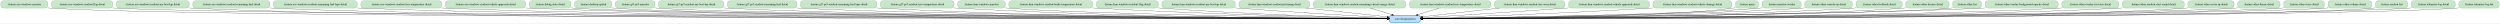
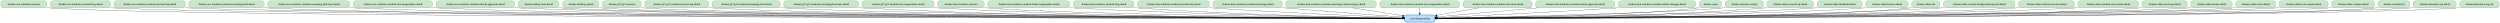
- <svg xmlns="http://www.w3.org/2000/svg" width="12414pt" height="116pt" viewBox="0.00 0.00 12413.50 116.00">
+ <svg xmlns="http://www.w3.org/2000/svg" width="12680pt" height="116pt" viewBox="0.00 0.00 12679.50 116.00">
  <g id="graph0" class="graph" transform="scale(1 1) rotate(0) translate(4 112)">
-     <polygon fill="white" stroke="transparent" points="-4,4 -4,-112 12409.5,-112 12409.5,4 -4,4" />
+     <polygon fill="white" stroke="transparent" points="-4,4 -4,-112 12675.5,-112 12675.5,4 -4,4" />
    <g id="node1" class="node">
-       <path fill="#bbdefb" stroke="#1e88e5" stroke-width="2.5" d="M7037,-36C7037,-36 6906,-36 6906,-36 6900,-36 6894,-30 6894,-24 6894,-24 6894,-12 6894,-12 6894,-6 6900,0 6906,0 6906,0 7037,0 7037,0 7043,0 7049,-6 7049,-12 7049,-12 7049,-24 7049,-24 7049,-30 7043,-36 7037,-36" />
-       <text text-anchor="middle" x="6971.5" y="-14.3" font-family="Times,serif" font-size="14.00">:core:designsystem</text>
+       <path fill="#bbdefb" stroke="#1e88e5" stroke-width="2.5" d="M7262,-36C7262,-36 7131,-36 7131,-36 7125,-36 7119,-30 7119,-24 7119,-24 7119,-12 7119,-12 7119,-6 7125,0 7131,0 7131,0 7262,0 7262,0 7268,0 7274,-6 7274,-12 7274,-12 7274,-24 7274,-24 7274,-30 7268,-36 7262,-36" />
+       <text text-anchor="middle" x="7196.5" y="-14.3" font-family="Times,serif" font-size="14.00">:core:designsystem</text>
    </g>
    <g id="node2" class="node">
      <path fill="#c8e6c9" stroke="#43a047" d="M221,-108C221,-108 12,-108 12,-108 6,-108 0,-102 0,-96 0,-96 0,-84 0,-84 0,-78 6,-72 12,-72 12,-72 221,-72 221,-72 227,-72 233,-78 233,-84 233,-84 233,-96 233,-96 233,-102 227,-108 221,-108" />
      <text text-anchor="middle" x="116.5" y="-86.3" font-family="Times,serif" font-size="14.00">:feature:ace-windows-narrator</text>
    </g>
    <g id="edge1" class="edge">
-       <path fill="none" stroke="black" d="M233.15,-72.73C236.3,-72.47 239.42,-72.22 242.5,-72 935.01,-22.75 6143.06,-19.27 6883.92,-19.02" />
-       <polygon fill="black" stroke="black" points="6883.99,-22.52 6893.99,-19.02 6883.99,-15.52 6883.99,-22.52" />
+       <path fill="none" stroke="black" d="M233.15,-72.73C236.3,-72.46 239.42,-72.22 242.5,-72 959.01,-21.14 6353.04,-19.04 7108.68,-18.99" />
+       <polygon fill="black" stroke="black" points="7108.94,-22.49 7118.94,-18.99 7108.94,-15.49 7108.94,-22.49" />
    </g>
    <g id="node3" class="node">
      <path fill="#c8e6c9" stroke="#43a047" d="M543.5,-108C543.5,-108 263.5,-108 263.5,-108 257.5,-108 251.5,-102 251.5,-96 251.5,-96 251.5,-84 251.5,-84 251.5,-78 257.5,-72 263.5,-72 263.5,-72 543.5,-72 543.5,-72 549.5,-72 555.5,-78 555.5,-84 555.5,-84 555.5,-96 555.5,-96 555.5,-102 549.5,-108 543.5,-108" />
      <text text-anchor="middle" x="403.5" y="-86.3" font-family="Times,serif" font-size="14.00">:feature:ace-windows-readout-flag-detail</text>
    </g>
    <g id="edge2" class="edge">
-       <path fill="none" stroke="black" d="M555.58,-72.55C558.58,-72.35 561.55,-72.17 564.5,-72 1223.18,-34.59 6163.43,-21 6883.94,-19.21" />
-       <polygon fill="black" stroke="black" points="6883.99,-22.71 6893.99,-19.18 6883.98,-15.71 6883.99,-22.71" />
+       <path fill="none" stroke="black" d="M555.58,-72.54C558.58,-72.35 561.55,-72.17 564.5,-72 1247.12,-33.33 6372.12,-20.79 7108.48,-19.18" />
+       <polygon fill="black" stroke="black" points="7108.76,-22.68 7118.75,-19.16 7108.74,-15.68 7108.76,-22.68" />
    </g>
    <g id="node4" class="node">
      <path fill="#c8e6c9" stroke="#43a047" d="M923,-108C923,-108 586,-108 586,-108 580,-108 574,-102 574,-96 574,-96 574,-84 574,-84 574,-78 580,-72 586,-72 586,-72 923,-72 923,-72 929,-72 935,-78 935,-84 935,-84 935,-96 935,-96 935,-102 929,-108 923,-108" />
      <text text-anchor="middle" x="754.5" y="-86.3" font-family="Times,serif" font-size="14.00">:feature:ace-windows-readout-my-best-lap-detail</text>
    </g>
    <g id="edge3" class="edge">
-       <path fill="none" stroke="black" d="M935.25,-72.48C938.35,-72.31 941.44,-72.15 944.5,-72 2174.06,-11.68 6234.8,-17.47 6883.71,-18.8" />
-       <polygon fill="black" stroke="black" points="6883.91,-22.3 6893.92,-18.82 6883.93,-15.3 6883.91,-22.3" />
+       <path fill="none" stroke="black" d="M935.25,-72.48C938.35,-72.31 941.44,-72.15 944.5,-72 1586.76,-40.6 6396.73,-21.92 7108.57,-19.31" />
+       <polygon fill="black" stroke="black" points="7108.77,-22.81 7118.75,-19.28 7108.74,-15.81 7108.77,-22.81" />
    </g>
    <g id="node5" class="node">
      <path fill="#c8e6c9" stroke="#43a047" d="M1323.5,-108C1323.5,-108 965.5,-108 965.5,-108 959.5,-108 953.5,-102 953.5,-96 953.5,-96 953.5,-84 953.5,-84 953.5,-78 959.5,-72 965.5,-72 965.5,-72 1323.5,-72 1323.5,-72 1329.5,-72 1335.5,-78 1335.5,-84 1335.5,-84 1335.5,-96 1335.5,-96 1335.5,-102 1329.5,-108 1323.5,-108" />
      <text text-anchor="middle" x="1144.5" y="-86.3" font-family="Times,serif" font-size="14.00">:feature:ace-windows-readout-remaining-fuel-detail</text>
    </g>
    <g id="edge4" class="edge">
-       <path fill="none" stroke="black" d="M1335.56,-72.45C1338.56,-72.29 1341.54,-72.14 1344.5,-72 2488.95,-18.05 6259.84,-18.47 6883.71,-18.92" />
-       <polygon fill="black" stroke="black" points="6883.98,-22.42 6893.98,-18.93 6883.98,-15.42 6883.98,-22.42" />
+       <path fill="none" stroke="black" d="M1335.56,-72.44C1338.56,-72.29 1341.54,-72.14 1344.5,-72 2536.91,-16 6470.8,-18.15 7108.74,-18.88" />
+       <polygon fill="black" stroke="black" points="7108.79,-22.38 7118.79,-18.89 7108.79,-15.38 7108.79,-22.38" />
    </g>
    <g id="node6" class="node">
      <path fill="#c8e6c9" stroke="#43a047" d="M1757.5,-108C1757.5,-108 1365.5,-108 1365.5,-108 1359.5,-108 1353.5,-102 1353.5,-96 1353.5,-96 1353.5,-84 1353.5,-84 1353.5,-78 1359.5,-72 1365.5,-72 1365.5,-72 1757.5,-72 1757.5,-72 1763.5,-72 1769.5,-78 1769.5,-84 1769.5,-84 1769.5,-96 1769.5,-96 1769.5,-102 1763.5,-108 1757.5,-108" />
      <text text-anchor="middle" x="1561.5" y="-86.3" font-family="Times,serif" font-size="14.00">:feature:ace-windows-readout-remaining-fuel-laps-detail</text>
    </g>
    <g id="edge5" class="edge">
-       <path fill="none" stroke="black" d="M1769.66,-72.41C1772.63,-72.27 1775.57,-72.13 1778.5,-72 2830.66,-25.47 6287.27,-19.73 6883.52,-19.08" />
-       <polygon fill="black" stroke="black" points="6883.77,-22.58 6893.77,-19.07 6883.76,-15.58 6883.77,-22.58" />
+       <path fill="none" stroke="black" d="M1769.66,-72.41C1772.63,-72.27 1775.57,-72.13 1778.5,-72 2878.56,-23.59 6497.84,-19.4 7108.6,-19.03" />
+       <polygon fill="black" stroke="black" points="7108.66,-22.53 7118.66,-19.03 7108.66,-15.53 7108.66,-22.53" />
    </g>
    <g id="node7" class="node">
      <path fill="#c8e6c9" stroke="#43a047" d="M2177,-108C2177,-108 1800,-108 1800,-108 1794,-108 1788,-102 1788,-96 1788,-96 1788,-84 1788,-84 1788,-78 1794,-72 1800,-72 1800,-72 2177,-72 2177,-72 2183,-72 2189,-78 2189,-84 2189,-84 2189,-96 2189,-96 2189,-102 2183,-108 2177,-108" />
      <text text-anchor="middle" x="1988.5" y="-86.3" font-family="Times,serif" font-size="14.00">:feature:ace-windows-readout-tyre-temperature-detail</text>
    </g>
    <g id="edge6" class="edge">
-       <path fill="none" stroke="black" d="M2189.11,-72.46C2192.26,-72.29 2195.39,-72.14 2198.5,-72 3161.4,-27.73 6315.74,-20.15 6883.53,-19.14" />
-       <polygon fill="black" stroke="black" points="6883.71,-22.64 6893.7,-19.12 6883.69,-15.64 6883.71,-22.64" />
+       <path fill="none" stroke="black" d="M2189.11,-72.45C2192.26,-72.29 2195.39,-72.14 2198.5,-72 3209.2,-25.79 6525.58,-19.79 7108.59,-19.09" />
+       <polygon fill="black" stroke="black" points="7108.62,-22.59 7118.61,-19.07 7108.61,-15.59 7108.62,-22.59" />
    </g>
    <g id="node8" class="node">
      <path fill="#c8e6c9" stroke="#43a047" d="M2593.5,-108C2593.5,-108 2219.5,-108 2219.5,-108 2213.5,-108 2207.5,-102 2207.5,-96 2207.5,-96 2207.5,-84 2207.5,-84 2207.5,-78 2213.5,-72 2219.5,-72 2219.5,-72 2593.5,-72 2593.5,-72 2599.5,-72 2605.5,-78 2605.5,-84 2605.5,-84 2605.5,-96 2605.5,-96 2605.5,-102 2599.5,-108 2593.5,-108" />
      <text text-anchor="middle" x="2406.5" y="-86.3" font-family="Times,serif" font-size="14.00">:feature:ace-windows-readout-vehicle-approach-detail</text>
    </g>
    <g id="edge7" class="edge">
-       <path fill="none" stroke="black" d="M2605.75,-72.43C2608.69,-72.28 2611.6,-72.14 2614.5,-72 3489.24,-30.98 6345.38,-20.81 6883.6,-19.24" />
-       <polygon fill="black" stroke="black" points="6883.64,-22.74 6893.63,-19.21 6883.62,-15.74 6883.64,-22.74" />
+       <path fill="none" stroke="black" d="M2605.75,-72.43C2608.69,-72.28 2611.6,-72.13 2614.5,-72 3536.89,-29.02 6554.18,-20.41 7108.56,-19.18" />
+       <polygon fill="black" stroke="black" points="7108.89,-22.67 7118.88,-19.15 7108.88,-15.67 7108.89,-22.67" />
    </g>
    <g id="node9" class="node">
      <path fill="#c8e6c9" stroke="#43a047" d="M2819,-108C2819,-108 2636,-108 2636,-108 2630,-108 2624,-102 2624,-96 2624,-96 2624,-84 2624,-84 2624,-78 2630,-72 2636,-72 2636,-72 2819,-72 2819,-72 2825,-72 2831,-78 2831,-84 2831,-84 2831,-96 2831,-96 2831,-102 2825,-108 2819,-108" />
      <text text-anchor="middle" x="2727.5" y="-86.3" font-family="Times,serif" font-size="14.00">:feature:debug-state-detail</text>
    </g>
    <g id="edge8" class="edge">
-       <path fill="none" stroke="black" d="M2831.19,-72.84C2834.33,-72.53 2837.44,-72.25 2840.5,-72 3255.94,-38.24 6322.79,-22.09 6883.58,-19.41" />
-       <polygon fill="black" stroke="black" points="6883.65,-22.91 6893.63,-19.36 6883.61,-15.91 6883.65,-22.91" />
+       <path fill="none" stroke="black" d="M2831.19,-72.84C2834.33,-72.53 2837.44,-72.25 2840.5,-72 3279.74,-36.46 6529.76,-21.7 7108.48,-19.34" />
+       <polygon fill="black" stroke="black" points="7108.85,-22.84 7118.84,-19.3 7108.82,-15.84 7108.85,-22.84" />
    </g>
    <g id="node10" class="node">
      <path fill="#c8e6c9" stroke="#43a047" d="M3021.5,-108C3021.5,-108 2861.5,-108 2861.5,-108 2855.5,-108 2849.5,-102 2849.5,-96 2849.5,-96 2849.5,-84 2849.5,-84 2849.5,-78 2855.5,-72 2861.5,-72 2861.5,-72 3021.5,-72 3021.5,-72 3027.5,-72 3033.5,-78 3033.5,-84 3033.5,-84 3033.5,-96 3033.5,-96 3033.5,-102 3027.5,-108 3021.5,-108" />
      <text text-anchor="middle" x="2941.5" y="-86.3" font-family="Times,serif" font-size="14.00">:feature:desktop-splash</text>
    </g>
    <g id="edge9" class="edge">
-       <path fill="none" stroke="black" d="M3033.62,-72.9C3036.61,-72.56 3039.58,-72.26 3042.5,-72 3436.27,-36.42 6339.01,-21.82 6883.58,-19.38" />
-       <polygon fill="black" stroke="black" points="6883.75,-22.88 6893.73,-19.33 6883.72,-15.88 6883.75,-22.88" />
+       <path fill="none" stroke="black" d="M3033.62,-72.89C3036.61,-72.56 3039.58,-72.26 3042.5,-72 3460.05,-34.42 6545.77,-21.38 7108.54,-19.31" />
+       <polygon fill="black" stroke="black" points="7108.63,-22.81 7118.62,-19.27 7108.61,-15.81 7108.63,-22.81" />
    </g>
    <g id="node11" class="node">
      <path fill="#c8e6c9" stroke="#43a047" d="M3235.5,-108C3235.5,-108 3063.5,-108 3063.5,-108 3057.5,-108 3051.5,-102 3051.5,-96 3051.5,-96 3051.5,-84 3051.5,-84 3051.5,-78 3057.5,-72 3063.5,-72 3063.5,-72 3235.5,-72 3235.5,-72 3241.5,-72 3247.5,-78 3247.5,-84 3247.5,-84 3247.5,-96 3247.5,-96 3247.5,-102 3241.5,-108 3235.5,-108" />
      <text text-anchor="middle" x="3149.5" y="-86.3" font-family="Times,serif" font-size="14.00">:feature:gt7-ps5-narrator</text>
    </g>
    <g id="edge10" class="edge">
-       <path fill="none" stroke="black" d="M3247.68,-72.84C3250.65,-72.53 3253.6,-72.25 3256.5,-72 3627.88,-40.01 6357.46,-22.58 6883.8,-19.5" />
-       <polygon fill="black" stroke="black" points="6884.01,-23 6893.99,-19.44 6883.97,-16 6884.01,-23" />
+       <path fill="none" stroke="black" d="M3247.68,-72.84C3250.65,-72.53 3253.6,-72.25 3256.5,-72 3651.64,-38.13 6563.83,-22.13 7108.78,-19.42" />
+       <polygon fill="black" stroke="black" points="7108.95,-22.92 7118.93,-19.37 7108.92,-15.92 7108.95,-22.92" />
    </g>
    <g id="node12" class="node">
      <path fill="#c8e6c9" stroke="#43a047" d="M3577.5,-108C3577.5,-108 3277.5,-108 3277.5,-108 3271.5,-108 3265.5,-102 3265.5,-96 3265.5,-96 3265.5,-84 3265.5,-84 3265.5,-78 3271.5,-72 3277.5,-72 3277.5,-72 3577.5,-72 3577.5,-72 3583.5,-72 3589.5,-78 3589.5,-84 3589.5,-84 3589.5,-96 3589.5,-96 3589.5,-102 3583.5,-108 3577.5,-108" />
      <text text-anchor="middle" x="3427.5" y="-86.3" font-family="Times,serif" font-size="14.00">:feature:gt7-ps5-readout-my-best-lap-detail</text>
    </g>
    <g id="edge11" class="edge">
-       <path fill="none" stroke="black" d="M3589.94,-72.52C3592.82,-72.34 3595.67,-72.16 3598.5,-72 4265.27,-33.68 6421.2,-21.57 6883.64,-19.39" />
-       <polygon fill="black" stroke="black" points="6883.94,-22.89 6893.92,-19.34 6883.91,-15.89 6883.94,-22.89" />
+       <path fill="none" stroke="black" d="M3589.94,-72.52C3592.82,-72.33 3595.67,-72.16 3598.5,-72 4312.45,-31.33 6626.91,-21.01 7108.3,-19.29" />
+       <polygon fill="black" stroke="black" points="7108.67,-22.79 7118.66,-19.25 7108.64,-15.79 7108.67,-22.79" />
    </g>
    <g id="node13" class="node">
      <path fill="#c8e6c9" stroke="#43a047" d="M3941,-108C3941,-108 3620,-108 3620,-108 3614,-108 3608,-102 3608,-96 3608,-96 3608,-84 3608,-84 3608,-78 3614,-72 3620,-72 3620,-72 3941,-72 3941,-72 3947,-72 3953,-78 3953,-84 3953,-84 3953,-96 3953,-96 3953,-102 3947,-108 3941,-108" />
      <text text-anchor="middle" x="3780.5" y="-86.3" font-family="Times,serif" font-size="14.00">:feature:gt7-ps5-readout-remaining-fuel-detail</text>
    </g>
    <g id="edge12" class="edge">
-       <path fill="none" stroke="black" d="M3953.4,-72.47C3956.12,-72.31 3958.82,-72.15 3961.5,-72 4552.09,-39.11 6451.43,-22.95 6883.48,-19.64" />
-       <polygon fill="black" stroke="black" points="6883.75,-23.14 6893.72,-19.57 6883.69,-16.14 6883.75,-23.14" />
+       <path fill="none" stroke="black" d="M3953.4,-72.47C3956.12,-72.3 3958.82,-72.15 3961.5,-72 4599.52,-36.86 6658.62,-22.32 7108.95,-19.52" />
+       <polygon fill="black" stroke="black" points="7109,-23.02 7118.97,-19.46 7108.95,-16.02 7109,-23.02" />
    </g>
    <g id="node14" class="node">
      <path fill="#c8e6c9" stroke="#43a047" d="M4338,-108C4338,-108 3983,-108 3983,-108 3977,-108 3971,-102 3971,-96 3971,-96 3971,-84 3971,-84 3971,-78 3977,-72 3983,-72 3983,-72 4338,-72 4338,-72 4344,-72 4350,-78 4350,-84 4350,-84 4350,-96 4350,-96 4350,-102 4344,-108 4338,-108" />
      <text text-anchor="middle" x="4160.5" y="-86.3" font-family="Times,serif" font-size="14.00">:feature:gt7-ps5-readout-remaining-fuel-laps-detail</text>
    </g>
    <g id="edge13" class="edge">
-       <path fill="none" stroke="black" d="M4350.17,-72.46C4352.97,-72.3 4355.74,-72.15 4358.5,-72 5348.54,-19.51 6552.11,-18.01 6883.46,-18.7" />
-       <polygon fill="black" stroke="black" points="6883.94,-22.2 6893.95,-18.72 6883.95,-15.2 6883.94,-22.2" />
+       <path fill="none" stroke="black" d="M4350.17,-72.45C4352.97,-72.3 4355.74,-72.14 4358.5,-72 5441.87,-15.44 6760.63,-16.96 7108.82,-18.5" />
+       <polygon fill="black" stroke="black" points="7108.82,-22 7118.84,-18.54 7108.85,-15 7108.82,-22" />
    </g>
    <g id="node15" class="node">
      <path fill="#c8e6c9" stroke="#43a047" d="M4721,-108C4721,-108 4380,-108 4380,-108 4374,-108 4368,-102 4368,-96 4368,-96 4368,-84 4368,-84 4368,-78 4374,-72 4380,-72 4380,-72 4721,-72 4721,-72 4727,-72 4733,-78 4733,-84 4733,-84 4733,-96 4733,-96 4733,-102 4727,-108 4721,-108" />
      <text text-anchor="middle" x="4550.5" y="-86.3" font-family="Times,serif" font-size="14.00">:feature:gt7-ps5-readout-tyre-temperature-detail</text>
    </g>
    <g id="edge14" class="edge">
-       <path fill="none" stroke="black" d="M4733.15,-72.55C4736.29,-72.36 4739.41,-72.17 4742.5,-72 5574.68,-25.31 6583.87,-19.67 6883.58,-19.05" />
-       <polygon fill="black" stroke="black" points="6883.95,-22.55 6893.94,-19.03 6883.93,-15.55 6883.95,-22.55" />
+       <path fill="none" stroke="black" d="M4733.15,-72.54C4736.29,-72.35 4739.41,-72.17 4742.5,-72 5667.22,-21.13 6790.46,-18.43 7108.72,-18.78" />
+       <polygon fill="black" stroke="black" points="7108.8,-22.28 7118.81,-18.79 7108.81,-15.28 7108.8,-22.28" />
    </g>
    <g id="node16" class="node">
      <path fill="#c8e6c9" stroke="#43a047" d="M4975.5,-108C4975.5,-108 4763.5,-108 4763.5,-108 4757.5,-108 4751.5,-102 4751.5,-96 4751.5,-96 4751.5,-84 4751.5,-84 4751.5,-78 4757.5,-72 4763.5,-72 4763.5,-72 4975.5,-72 4975.5,-72 4981.5,-72 4987.5,-78 4987.5,-84 4987.5,-84 4987.5,-96 4987.5,-96 4987.5,-102 4981.5,-108 4975.5,-108" />
      <text text-anchor="middle" x="4869.5" y="-86.3" font-family="Times,serif" font-size="14.00">:feature:lmu-windows-narrator</text>
    </g>
    <g id="edge15" class="edge">
-       <path fill="none" stroke="black" d="M4987.76,-72.75C4990.7,-72.48 4993.62,-72.23 4996.5,-72 5371.18,-41.98 6551.88,-24.52 6883.88,-20.11" />
-       <polygon fill="black" stroke="black" points="6883.97,-23.61 6893.92,-19.98 6883.88,-16.61 6883.97,-23.61" />
+       <path fill="none" stroke="black" d="M4987.76,-72.74C4990.7,-72.47 4993.62,-72.23 4996.5,-72 5417.62,-38.84 6752.73,-23.42 7108.61,-19.84" />
+       <polygon fill="black" stroke="black" points="7108.89,-23.33 7118.86,-19.73 7108.82,-16.33 7108.89,-23.33" />
    </g>
    <g id="node17" class="node">
      <path fill="#c8e6c9" stroke="#43a047" d="M5409.5,-108C5409.5,-108 5017.5,-108 5017.5,-108 5011.5,-108 5005.5,-102 5005.5,-96 5005.5,-96 5005.5,-84 5005.5,-84 5005.5,-78 5011.5,-72 5017.5,-72 5017.5,-72 5409.5,-72 5409.5,-72 5415.5,-72 5421.5,-78 5421.5,-84 5421.5,-84 5421.5,-96 5421.5,-96 5421.5,-102 5415.5,-108 5409.5,-108" />
      <text text-anchor="middle" x="5213.5" y="-86.3" font-family="Times,serif" font-size="14.00">:feature:lmu-windows-readout-brake-temperature-detail</text>
    </g>
    <g id="edge16" class="edge">
-       <path fill="none" stroke="black" d="M5421.67,-72.51C5424.63,-72.34 5427.58,-72.16 5430.5,-72 5982.88,-40.88 6647.76,-25.46 6883.45,-20.68" />
-       <polygon fill="black" stroke="black" points="6883.75,-24.17 6893.67,-20.47 6883.61,-17.17 6883.75,-24.17" />
+       <path fill="none" stroke="black" d="M5421.67,-72.49C5424.63,-72.32 5427.58,-72.16 5430.5,-72 6074.29,-37.14 6851.43,-23.8 7108.94,-20.14" />
+       <polygon fill="black" stroke="black" points="7109.03,-23.63 7118.98,-19.99 7108.93,-16.64 7109.03,-23.63" />
    </g>
    <g id="node18" class="node">
      <path fill="#c8e6c9" stroke="#43a047" d="M5735,-108C5735,-108 5452,-108 5452,-108 5446,-108 5440,-102 5440,-96 5440,-96 5440,-84 5440,-84 5440,-78 5446,-72 5452,-72 5452,-72 5735,-72 5735,-72 5741,-72 5747,-78 5747,-84 5747,-84 5747,-96 5747,-96 5747,-102 5741,-108 5735,-108" />
      <text text-anchor="middle" x="5593.5" y="-86.3" font-family="Times,serif" font-size="14.00">:feature:lmu-windows-readout-flag-detail</text>
    </g>
    <g id="edge17" class="edge">
-       <path fill="none" stroke="black" d="M5747.05,-72.73C5750.22,-72.47 5753.38,-72.23 5756.5,-72 6178.19,-40.84 6683.67,-26 6883.78,-21.01" />
-       <polygon fill="black" stroke="black" points="6884.03,-24.51 6893.94,-20.76 6883.85,-17.51 6884.03,-24.51" />
+       <path fill="none" stroke="black" d="M5747.04,-72.7C5750.22,-72.45 5753.38,-72.22 5756.5,-72 6268.02,-35.95 6883.58,-23.65 7108.65,-20.18" />
+       <polygon fill="black" stroke="black" points="7108.8,-23.68 7118.74,-20.03 7108.69,-16.68 7108.8,-23.68" />
    </g>
    <g id="node19" class="node">
      <path fill="#c8e6c9" stroke="#43a047" d="M6117.5,-108C6117.5,-108 5777.5,-108 5777.5,-108 5771.5,-108 5765.5,-102 5765.5,-96 5765.5,-96 5765.5,-84 5765.5,-84 5765.5,-78 5771.5,-72 5777.5,-72 5777.5,-72 6117.5,-72 6117.5,-72 6123.5,-72 6129.5,-78 6129.5,-84 6129.5,-84 6129.5,-96 6129.5,-96 6129.5,-102 6123.5,-108 6117.5,-108" />
      <text text-anchor="middle" x="5947.5" y="-86.3" font-family="Times,serif" font-size="14.00">:feature:lmu-windows-readout-my-best-lap-detail</text>
    </g>
    <g id="edge18" class="edge">
-       <path fill="none" stroke="black" d="M6129.72,-72.68C6132.67,-72.45 6135.6,-72.22 6138.5,-72 6410.04,-51.28 6731.82,-32.42 6883.74,-23.85" />
-       <polygon fill="black" stroke="black" points="6884.15,-27.34 6893.94,-23.28 6883.76,-20.35 6884.15,-27.34" />
+       <path fill="none" stroke="black" d="M6129.71,-72.62C6132.66,-72.41 6135.59,-72.2 6138.5,-72 6498.18,-46.99 6927.43,-29.21 7108.77,-22.24" />
+       <polygon fill="black" stroke="black" points="7108.93,-25.74 7118.79,-21.86 7108.66,-18.75 7108.93,-25.74" />
    </g>
    <g id="node20" class="node">
      <path fill="#c8e6c9" stroke="#43a047" d="M6487,-108C6487,-108 6160,-108 6160,-108 6154,-108 6148,-102 6148,-96 6148,-96 6148,-84 6148,-84 6148,-78 6154,-72 6160,-72 6160,-72 6487,-72 6487,-72 6493,-72 6499,-78 6499,-84 6499,-84 6499,-96 6499,-96 6499,-102 6493,-108 6487,-108" />
      <text text-anchor="middle" x="6323.5" y="-86.3" font-family="Times,serif" font-size="14.00">:feature:lmu-windows-readout-pit-timing-detail</text>
    </g>
    <g id="edge19" class="edge">
-       <path fill="none" stroke="black" d="M6481.19,-71.97C6607.72,-58.3 6780.68,-39.61 6883.75,-28.48" />
-       <polygon fill="black" stroke="black" points="6884.25,-31.95 6893.81,-27.39 6883.49,-24.99 6884.25,-31.95" />
+       <path fill="none" stroke="black" d="M6499.29,-72.7C6502.04,-72.46 6504.78,-72.23 6507.5,-72 6723.62,-53.7 6978.12,-34.82 7109,-25.3" />
+       <polygon fill="black" stroke="black" points="7109.25,-28.79 7118.97,-24.57 7108.75,-21.81 7109.25,-28.79" />
    </g>
    <g id="node21" class="node">
      <path fill="#c8e6c9" stroke="#43a047" d="M6964,-108C6964,-108 6529,-108 6529,-108 6523,-108 6517,-102 6517,-96 6517,-96 6517,-84 6517,-84 6517,-78 6523,-72 6529,-72 6529,-72 6964,-72 6964,-72 6970,-72 6976,-78 6976,-84 6976,-84 6976,-96 6976,-96 6976,-102 6970,-108 6964,-108" />
      <text text-anchor="middle" x="6746.5" y="-86.3" font-family="Times,serif" font-size="14.00">:feature:lmu-windows-readout-remaining-virtual-energy-detail</text>
    </g>
    <g id="edge20" class="edge">
-       <path fill="none" stroke="black" d="M6801.25,-71.97C6833.1,-62.06 6873.42,-49.51 6906.83,-39.12" />
-       <polygon fill="black" stroke="black" points="6907.99,-42.42 6916.5,-36.11 6905.91,-35.74 6907.99,-42.42" />
+       <path fill="none" stroke="black" d="M6856.01,-71.97C6933.65,-59.89 7036.48,-43.89 7108.74,-32.65" />
+       <polygon fill="black" stroke="black" points="7109.39,-36.09 7118.73,-31.1 7108.31,-29.18 7109.39,-36.09" />
    </g>
    <g id="node22" class="node">
      <path fill="#c8e6c9" stroke="#43a047" d="M7386.5,-108C7386.5,-108 7006.5,-108 7006.5,-108 7000.5,-108 6994.5,-102 6994.5,-96 6994.5,-96 6994.5,-84 6994.5,-84 6994.5,-78 7000.5,-72 7006.5,-72 7006.5,-72 7386.5,-72 7386.5,-72 7392.5,-72 7398.5,-78 7398.5,-84 7398.5,-84 7398.5,-96 7398.5,-96 7398.5,-102 7392.5,-108 7386.5,-108" />
      <text text-anchor="middle" x="7196.5" y="-86.3" font-family="Times,serif" font-size="14.00">:feature:lmu-windows-readout-tyre-temperature-detail</text>
    </g>
    <g id="edge21" class="edge">
-       <path fill="none" stroke="black" d="M7141.75,-71.97C7109.9,-62.06 7069.58,-49.51 7036.17,-39.12" />
-       <polygon fill="black" stroke="black" points="7037.09,-35.74 7026.5,-36.11 7035.01,-42.42 7037.09,-35.74" />
+       <path fill="none" stroke="black" d="M7196.5,-71.7C7196.5,-63.98 7196.5,-54.71 7196.5,-46.11" />
+       <polygon fill="black" stroke="black" points="7200,-46.1 7196.5,-36.1 7193,-46.1 7200,-46.1" />
    </g>
    <g id="node23" class="node">
      <path fill="#c8e6c9" stroke="#43a047" d="M7754.5,-108C7754.5,-108 7428.5,-108 7428.5,-108 7422.5,-108 7416.5,-102 7416.5,-96 7416.5,-96 7416.5,-84 7416.5,-84 7416.5,-78 7422.5,-72 7428.5,-72 7428.5,-72 7754.5,-72 7754.5,-72 7760.5,-72 7766.5,-78 7766.5,-84 7766.5,-84 7766.5,-96 7766.5,-96 7766.5,-102 7760.5,-108 7754.5,-108" />
      <text text-anchor="middle" x="7591.5" y="-86.3" font-family="Times,serif" font-size="14.00">:feature:lmu-windows-readout-tyre-wear-detail</text>
    </g>
    <g id="edge22" class="edge">
-       <path fill="none" stroke="black" d="M7440.62,-71.97C7321.07,-58.47 7158.19,-40.08 7059.17,-28.9" />
-       <polygon fill="black" stroke="black" points="7059.53,-25.42 7049.2,-27.77 7058.75,-32.37 7059.53,-25.42" />
+       <path fill="none" stroke="black" d="M7495.38,-71.97C7430.89,-60.54 7346.62,-45.6 7284,-34.51" />
+       <polygon fill="black" stroke="black" points="7284.6,-31.06 7274.15,-32.76 7283.38,-37.95 7284.6,-31.06" />
    </g>
    <g id="node24" class="node">
      <path fill="#c8e6c9" stroke="#43a047" d="M8174,-108C8174,-108 7797,-108 7797,-108 7791,-108 7785,-102 7785,-96 7785,-96 7785,-84 7785,-84 7785,-78 7791,-72 7797,-72 7797,-72 8174,-72 8174,-72 8180,-72 8186,-78 8186,-84 8186,-84 8186,-96 8186,-96 8186,-102 8180,-108 8174,-108" />
      <text text-anchor="middle" x="7985.5" y="-86.3" font-family="Times,serif" font-size="14.00">:feature:lmu-windows-readout-vehicle-approach-detail</text>
    </g>
    <g id="edge23" class="edge">
-       <path fill="none" stroke="black" d="M7784.87,-72.69C7781.73,-72.46 7778.6,-72.23 7775.5,-72 7515.28,-52.89 7207.44,-33.49 7059.51,-24.37" />
-       <polygon fill="black" stroke="black" points="7059.34,-20.85 7049.14,-23.73 7058.91,-27.84 7059.34,-20.85" />
+       <path fill="none" stroke="black" d="M7793.75,-71.99C7631.59,-57.6 7406.68,-37.65 7284.34,-26.79" />
+       <polygon fill="black" stroke="black" points="7284.53,-23.3 7274.26,-25.9 7283.92,-30.27 7284.53,-23.3" />
    </g>
    <g id="node25" class="node">
      <path fill="#c8e6c9" stroke="#43a047" d="M8583.5,-108C8583.5,-108 8215.5,-108 8215.5,-108 8209.5,-108 8203.5,-102 8203.5,-96 8203.5,-96 8203.5,-84 8203.5,-84 8203.5,-78 8209.5,-72 8215.5,-72 8215.5,-72 8583.5,-72 8583.5,-72 8589.5,-72 8595.5,-78 8595.5,-84 8595.5,-84 8595.5,-96 8595.5,-96 8595.5,-102 8589.5,-108 8583.5,-108" />
      <text text-anchor="middle" x="8399.5" y="-86.3" font-family="Times,serif" font-size="14.00">:feature:lmu-windows-readout-vehicle-damage-detail</text>
    </g>
    <g id="edge24" class="edge">
-       <path fill="none" stroke="black" d="M8203.27,-72.5C8200.66,-72.33 8198.07,-72.16 8195.5,-72 7770.12,-45.08 7260.7,-27.83 7059.46,-21.6" />
-       <polygon fill="black" stroke="black" points="7059.35,-18.1 7049.24,-21.29 7059.13,-25.1 7059.35,-18.1" />
+       <path fill="none" stroke="black" d="M8203.26,-72.54C8200.66,-72.35 8198.07,-72.18 8195.5,-72 7859.11,-49.07 7458.42,-30.44 7284.4,-22.77" />
+       <polygon fill="black" stroke="black" points="7284.41,-19.27 7274.27,-22.33 7284.11,-26.26 7284.41,-19.27" />
    </g>
    <g id="node26" class="node">
      <path fill="#c8e6c9" stroke="#43a047" d="M8715,-108C8715,-108 8626,-108 8626,-108 8620,-108 8614,-102 8614,-96 8614,-96 8614,-84 8614,-84 8614,-78 8620,-72 8626,-72 8626,-72 8715,-72 8715,-72 8721,-72 8727,-78 8727,-84 8727,-84 8727,-96 8727,-96 8727,-102 8721,-108 8715,-108" />
      <text text-anchor="middle" x="8670.5" y="-86.3" font-family="Times,serif" font-size="14.00">:feature:main</text>
    </g>
    <g id="edge25" class="edge">
-       <path fill="none" stroke="black" d="M8613.78,-73.55C8610.65,-72.96 8607.55,-72.44 8604.5,-72 8302.2,-28.7 7353.16,-20.74 7059.19,-19.31" />
-       <polygon fill="black" stroke="black" points="7059.03,-15.81 7049.01,-19.26 7059,-22.81 7059.03,-15.81" />
+       <path fill="none" stroke="black" d="M8613.78,-73.57C8610.65,-72.97 8607.54,-72.44 8604.5,-72 8347.89,-34.57 7550.53,-22.78 7284.16,-19.84" />
+       <polygon fill="black" stroke="black" points="7284.18,-16.34 7274.15,-19.73 7284.11,-23.34 7284.18,-16.34" />
    </g>
    <g id="node27" class="node">
      <path fill="#c8e6c9" stroke="#43a047" d="M8927.5,-108C8927.5,-108 8757.5,-108 8757.5,-108 8751.5,-108 8745.5,-102 8745.5,-96 8745.5,-96 8745.5,-84 8745.5,-84 8745.5,-78 8751.5,-72 8757.5,-72 8757.5,-72 8927.5,-72 8927.5,-72 8933.5,-72 8939.5,-78 8939.5,-84 8939.5,-84 8939.5,-96 8939.5,-96 8939.5,-102 8933.5,-108 8927.5,-108" />
      <text text-anchor="middle" x="8842.5" y="-86.3" font-family="Times,serif" font-size="14.00">:feature:narrator-overlay</text>
    </g>
    <g id="edge26" class="edge">
-       <path fill="none" stroke="black" d="M8745.23,-72.9C8742.29,-72.57 8739.38,-72.27 8736.5,-72 8405.59,-40.63 7368.86,-24.38 7059.5,-20.14" />
-       <polygon fill="black" stroke="black" points="7059.29,-16.64 7049.24,-20 7059.19,-23.63 7059.29,-16.64" />
+       <path fill="none" stroke="black" d="M8745.23,-72.92C8742.29,-72.59 8739.38,-72.28 8736.5,-72 8451.62,-44.36 7567.04,-25.9 7284.32,-20.58" />
+       <polygon fill="black" stroke="black" points="7284.18,-17.08 7274.12,-20.39 7284.05,-24.08 7284.18,-17.08" />
    </g>
    <g id="node28" class="node">
      <path fill="#c8e6c9" stroke="#43a047" d="M9181.5,-108C9181.5,-108 8969.5,-108 8969.5,-108 8963.5,-108 8957.5,-102 8957.5,-96 8957.5,-96 8957.5,-84 8957.5,-84 8957.5,-78 8963.5,-72 8969.5,-72 8969.5,-72 9181.5,-72 9181.5,-72 9187.5,-72 9193.5,-78 9193.5,-84 9193.5,-84 9193.5,-96 9193.5,-96 9193.5,-102 9187.5,-108 9181.5,-108" />
      <text text-anchor="middle" x="9075.5" y="-86.3" font-family="Times,serif" font-size="14.00">:feature:other-console-ip-detail</text>
    </g>
    <g id="edge27" class="edge">
-       <path fill="none" stroke="black" d="M8957.24,-72.75C8954.3,-72.48 8951.38,-72.23 8948.5,-72 8573.44,-41.96 7391.55,-24.51 7059.21,-20.11" />
-       <polygon fill="black" stroke="black" points="7059.2,-16.61 7049.16,-19.98 7059.11,-23.61 7059.2,-16.61" />
+       <path fill="none" stroke="black" d="M8957.24,-72.76C8954.3,-72.49 8951.38,-72.24 8948.5,-72 8311.75,-19.89 7541.07,-17.61 7284.38,-18.47" />
+       <polygon fill="black" stroke="black" points="7284.36,-14.97 7274.37,-18.51 7284.38,-21.97 7284.36,-14.97" />
    </g>
    <g id="node29" class="node">
      <path fill="#c8e6c9" stroke="#43a047" d="M9429,-108C9429,-108 9224,-108 9224,-108 9218,-108 9212,-102 9212,-96 9212,-96 9212,-84 9212,-84 9212,-78 9218,-72 9224,-72 9224,-72 9429,-72 9429,-72 9435,-72 9441,-78 9441,-84 9441,-84 9441,-96 9441,-96 9441,-102 9435,-108 9429,-108" />
      <text text-anchor="middle" x="9326.5" y="-86.3" font-family="Times,serif" font-size="14.00">:feature:other-feedback-detail</text>
    </g>
    <g id="edge28" class="edge">
-       <path fill="none" stroke="black" d="M9211.7,-72.8C9208.6,-72.51 9205.53,-72.24 9202.5,-72 8774.92,-37.72 7417.83,-23.09 7059.15,-19.76" />
-       <polygon fill="black" stroke="black" points="7059.12,-16.26 7049.09,-19.67 7059.05,-23.26 7059.12,-16.26" />
+       <path fill="none" stroke="black" d="M9211.7,-72.81C9208.6,-72.52 9205.53,-72.25 9202.5,-72 8821.56,-40.95 7620.01,-24.19 7284.36,-20.04" />
+       <polygon fill="black" stroke="black" points="7284.25,-16.53 7274.21,-19.91 7284.17,-23.53 7284.25,-16.53" />
    </g>
    <g id="node30" class="node">
      <path fill="#c8e6c9" stroke="#43a047" d="M9662,-108C9662,-108 9471,-108 9471,-108 9465,-108 9459,-102 9459,-96 9459,-96 9459,-84 9459,-84 9459,-78 9465,-72 9471,-72 9471,-72 9662,-72 9662,-72 9668,-72 9674,-78 9674,-84 9674,-84 9674,-96 9674,-96 9674,-102 9668,-108 9662,-108" />
      <text text-anchor="middle" x="9566.5" y="-86.3" font-family="Times,serif" font-size="14.00">:feature:other-license-detail</text>
    </g>
    <g id="edge29" class="edge">
-       <path fill="none" stroke="black" d="M9458.8,-72.75C9456.01,-72.48 9453.24,-72.23 9450.5,-72 8971.72,-31.95 7443.16,-21.45 7059.5,-19.41" />
-       <polygon fill="black" stroke="black" points="7059.32,-15.91 7049.3,-19.36 7059.28,-22.91 7059.32,-15.91" />
+       <path fill="none" stroke="black" d="M9458.8,-72.76C9456.01,-72.49 9453.24,-72.23 9450.5,-72 9018.31,-35.39 7645.18,-22.45 7284.16,-19.63" />
+       <polygon fill="black" stroke="black" points="7284.05,-16.13 7274.03,-19.55 7284,-23.13 7284.05,-16.13" />
    </g>
    <g id="node31" class="node">
      <path fill="#c8e6c9" stroke="#43a047" d="M9823,-108C9823,-108 9704,-108 9704,-108 9698,-108 9692,-102 9692,-96 9692,-96 9692,-84 9692,-84 9692,-78 9698,-72 9704,-72 9704,-72 9823,-72 9823,-72 9829,-72 9835,-78 9835,-84 9835,-84 9835,-96 9835,-96 9835,-102 9829,-108 9823,-108" />
      <text text-anchor="middle" x="9763.5" y="-86.3" font-family="Times,serif" font-size="14.00">:feature:other-list</text>
    </g>
    <g id="edge30" class="edge">
-       <path fill="none" stroke="black" d="M9691.65,-73.06C9688.9,-72.66 9686.18,-72.31 9683.5,-72 9418.26,-41.51 7494.77,-23.45 7059.08,-19.72" />
-       <polygon fill="black" stroke="black" points="7059.1,-16.22 7049.07,-19.64 7059.04,-23.22 7059.1,-16.22" />
+       <path fill="none" stroke="black" d="M9691.65,-73.07C9688.9,-72.67 9686.18,-72.31 9683.5,-72 9204.44,-16.5 7668.37,-17.5 7284.22,-18.66" />
+       <polygon fill="black" stroke="black" points="7283.99,-15.16 7274,-18.69 7284.02,-22.16 7283.99,-15.16" />
    </g>
    <g id="node32" class="node">
      <path fill="#c8e6c9" stroke="#43a047" d="M10203.5,-108C10203.5,-108 9865.5,-108 9865.5,-108 9859.5,-108 9853.5,-102 9853.5,-96 9853.5,-96 9853.5,-84 9853.5,-84 9853.5,-78 9859.5,-72 9865.5,-72 9865.5,-72 10203.5,-72 10203.5,-72 10209.5,-72 10215.5,-78 10215.5,-84 10215.5,-84 10215.5,-96 10215.5,-96 10215.5,-102 10209.5,-108 10203.5,-108" />
      <text text-anchor="middle" x="10034.5" y="-86.3" font-family="Times,serif" font-size="14.00">:feature:other-overlay-background-opacity-detail</text>
    </g>
    <g id="edge31" class="edge">
-       <path fill="none" stroke="black" d="M9853.25,-72.49C9850.31,-72.32 9847.39,-72.16 9844.5,-72 9282.56,-41.72 7479.69,-23.65 7059.58,-19.78" />
-       <polygon fill="black" stroke="black" points="7059.36,-16.28 7049.33,-19.69 7059.29,-23.28 7059.36,-16.28" />
+       <path fill="none" stroke="black" d="M9853.5,-72.52C9850.48,-72.34 9847.48,-72.16 9844.5,-72 8839.66,-17.06 7617.56,-17.32 7284.09,-18.55" />
+       <polygon fill="black" stroke="black" points="7284,-15.05 7274.02,-18.59 7284.03,-22.05 7284,-15.05" />
    </g>
    <g id="node33" class="node">
      <path fill="#c8e6c9" stroke="#43a047" d="M10505,-108C10505,-108 10246,-108 10246,-108 10240,-108 10234,-102 10234,-96 10234,-96 10234,-84 10234,-84 10234,-78 10240,-72 10246,-72 10246,-72 10505,-72 10505,-72 10511,-72 10517,-78 10517,-84 10517,-84 10517,-96 10517,-96 10517,-102 10511,-108 10505,-108" />
      <text text-anchor="middle" x="10375.5" y="-86.3" font-family="Times,serif" font-size="14.00">:feature:other-overlay-text-size-detail</text>
    </g>
    <g id="edge32" class="edge">
-       <path fill="none" stroke="black" d="M10233.67,-72.63C10230.59,-72.41 10227.53,-72.19 10224.5,-72 9583.11,-30.77 7511.32,-20.96 7059.18,-19.29" />
-       <polygon fill="black" stroke="black" points="7059.13,-15.79 7049.12,-19.25 7059.1,-22.79 7059.13,-15.79" />
+       <path fill="none" stroke="black" d="M10233.67,-72.64C10230.59,-72.41 10227.53,-72.2 10224.5,-72 9630.38,-33.44 7717.66,-21.63 7284.34,-19.41" />
+       <polygon fill="black" stroke="black" points="7284.1,-15.91 7274.08,-19.36 7284.06,-22.91 7284.1,-15.91" />
    </g>
    <g id="node34" class="node">
      <path fill="#c8e6c9" stroke="#43a047" d="M10830,-108C10830,-108 10547,-108 10547,-108 10541,-108 10535,-102 10535,-96 10535,-96 10535,-84 10535,-84 10535,-78 10541,-72 10547,-72 10547,-72 10830,-72 10830,-72 10836,-72 10842,-78 10842,-84 10842,-84 10842,-96 10842,-96 10842,-102 10836,-108 10830,-108" />
      <text text-anchor="middle" x="10688.5" y="-86.3" font-family="Times,serif" font-size="14.00">:feature:other-readout-start-sound-detail</text>
    </g>
    <g id="edge33" class="edge">
-       <path fill="none" stroke="black" d="M10534.61,-72.51C10531.89,-72.33 10529.18,-72.16 10526.5,-72 9821.58,-29.84 7536.78,-20.71 7059.42,-19.24" />
-       <polygon fill="black" stroke="black" points="7059.16,-15.74 7049.15,-19.21 7059.14,-22.74 7059.16,-15.74" />
+       <path fill="none" stroke="black" d="M10534.61,-72.52C10531.89,-72.33 10529.18,-72.16 10526.5,-72 9868.88,-32.34 7743.28,-21.29 7284.36,-19.34" />
+       <polygon fill="black" stroke="black" points="7284.17,-15.84 7274.16,-19.3 7284.14,-22.84 7284.17,-15.84" />
    </g>
    <g id="node35" class="node">
      <path fill="#c8e6c9" stroke="#43a047" d="M11077,-108C11077,-108 10872,-108 10872,-108 10866,-108 10860,-102 10860,-96 10860,-96 10860,-84 10860,-84 10860,-78 10866,-72 10872,-72 10872,-72 11077,-72 11077,-72 11083,-72 11089,-78 11089,-84 11089,-84 11089,-96 11089,-96 11089,-102 11083,-108 11077,-108" />
      <text text-anchor="middle" x="10974.5" y="-86.3" font-family="Times,serif" font-size="14.00">:feature:other-server-ip-detail</text>
    </g>
    <g id="edge34" class="edge">
-       <path fill="none" stroke="black" d="M10859.97,-72.7C10857.12,-72.45 10854.29,-72.21 10851.5,-72 10078.84,-13.55 7561.77,-17.35 7059.26,-18.72" />
-       <polygon fill="black" stroke="black" points="7059.16,-15.22 7049.17,-18.75 7059.18,-22.22 7059.16,-15.22" />
+       <path fill="none" stroke="black" d="M10859.97,-72.7C10857.12,-72.45 10854.29,-72.21 10851.5,-72 10126.2,-16.83 7769.04,-17.97 7284.18,-18.81" />
+       <polygon fill="black" stroke="black" points="7284.09,-15.31 7274.1,-18.83 7284.11,-22.31 7284.09,-15.31" />
    </g>
    <g id="node36" class="node">
      <path fill="#c8e6c9" stroke="#43a047" d="M11305.5,-108C11305.5,-108 11119.5,-108 11119.5,-108 11113.5,-108 11107.5,-102 11107.5,-96 11107.5,-96 11107.5,-84 11107.5,-84 11107.5,-78 11113.5,-72 11119.5,-72 11119.5,-72 11305.5,-72 11305.5,-72 11311.5,-72 11317.5,-78 11317.5,-84 11317.5,-84 11317.5,-96 11317.5,-96 11317.5,-102 11311.5,-108 11305.5,-108" />
      <text text-anchor="middle" x="11212.5" y="-86.3" font-family="Times,serif" font-size="14.00">:feature:other-theme-detail</text>
    </g>
    <g id="edge35" class="edge">
-       <path fill="none" stroke="black" d="M11107.28,-72.78C11104.32,-72.49 11101.39,-72.23 11098.5,-72 10683.44,-38.54 7619.58,-22.15 7059.33,-19.41" />
-       <polygon fill="black" stroke="black" points="7059.31,-15.91 7049.29,-19.36 7059.28,-22.91 7059.31,-15.91" />
+       <path fill="none" stroke="black" d="M11107.28,-72.78C11104.32,-72.5 11101.39,-72.23 11098.5,-72 10707.23,-40.31 7826.13,-22.56 7284.24,-19.48" />
+       <polygon fill="black" stroke="black" points="7284.16,-15.98 7274.14,-19.43 7284.12,-22.98 7284.16,-15.98" />
    </g>
    <g id="node37" class="node">
      <path fill="#c8e6c9" stroke="#43a047" d="M11525.5,-108C11525.5,-108 11347.5,-108 11347.5,-108 11341.5,-108 11335.5,-102 11335.5,-96 11335.5,-96 11335.5,-84 11335.5,-84 11335.5,-78 11341.5,-72 11347.5,-72 11347.5,-72 11525.5,-72 11525.5,-72 11531.5,-72 11537.5,-78 11537.5,-84 11537.5,-84 11537.5,-96 11537.5,-96 11537.5,-102 11531.5,-108 11525.5,-108" />
      <text text-anchor="middle" x="11436.5" y="-86.3" font-family="Times,serif" font-size="14.00">:feature:other-voice-detail</text>
    </g>
    <g id="edge36" class="edge">
-       <path fill="none" stroke="black" d="M11335.27,-72.81C11332.32,-72.51 11329.39,-72.24 11326.5,-72 10887.43,-35.58 7638.1,-21.55 7059.5,-19.32" />
-       <polygon fill="black" stroke="black" points="7059.16,-15.82 7049.14,-19.28 7059.13,-22.82 7059.16,-15.82" />
+       <path fill="none" stroke="black" d="M11335.27,-72.81C11332.32,-72.51 11329.39,-72.24 11326.5,-72 10911.23,-37.42 7845.07,-21.94 7284.4,-19.39" />
+       <polygon fill="black" stroke="black" points="7284.37,-15.89 7274.35,-19.34 7284.34,-22.89 7284.37,-15.89" />
    </g>
    <g id="node38" class="node">
-       <path fill="#c8e6c9" stroke="#43a047" d="M11761,-108C11761,-108 11568,-108 11568,-108 11562,-108 11556,-102 11556,-96 11556,-96 11556,-84 11556,-84 11556,-78 11562,-72 11568,-72 11568,-72 11761,-72 11761,-72 11767,-72 11773,-78 11773,-84 11773,-84 11773,-96 11773,-96 11773,-102 11767,-108 11761,-108" />
-       <text text-anchor="middle" x="11664.5" y="-86.3" font-family="Times,serif" font-size="14.00">:feature:other-volume-detail</text>
+       <path fill="#c8e6c9" stroke="#43a047" d="M11791.5,-108C11791.5,-108 11567.5,-108 11567.5,-108 11561.5,-108 11555.5,-102 11555.5,-96 11555.5,-96 11555.5,-84 11555.5,-84 11555.5,-78 11561.5,-72 11567.5,-72 11567.5,-72 11791.5,-72 11791.5,-72 11797.5,-72 11803.5,-78 11803.5,-84 11803.5,-84 11803.5,-96 11803.5,-96 11803.5,-102 11797.5,-108 11791.5,-108" />
+       <text text-anchor="middle" x="11679.5" y="-86.3" font-family="Times,serif" font-size="14.00">:feature:other-voice-speed-detail</text>
    </g>
    <g id="edge37" class="edge">
-       <path fill="none" stroke="black" d="M11555.9,-72.81C11552.73,-72.51 11549.6,-72.24 11546.5,-72 11083.96,-36.16 7655.48,-21.59 7059.65,-19.32" />
-       <polygon fill="black" stroke="black" points="7059.43,-15.82 7049.41,-19.28 7059.4,-22.82 7059.43,-15.82" />
+       <path fill="none" stroke="black" d="M11555.3,-72.67C11552.34,-72.43 11549.4,-72.2 11546.5,-72 11107.5,-41.37 7862.25,-22.58 7284.39,-19.46" />
+       <polygon fill="black" stroke="black" points="7284.07,-15.96 7274.05,-19.41 7284.03,-22.96 7284.07,-15.96" />
    </g>
    <g id="node39" class="node">
-       <path fill="#c8e6c9" stroke="#43a047" d="M11939.5,-108C11939.5,-108 11803.5,-108 11803.5,-108 11797.5,-108 11791.5,-102 11791.5,-96 11791.5,-96 11791.5,-84 11791.5,-84 11791.5,-78 11797.5,-72 11803.5,-72 11803.5,-72 11939.5,-72 11939.5,-72 11945.5,-72 11951.5,-78 11951.5,-84 11951.5,-84 11951.5,-96 11951.5,-96 11951.5,-102 11945.5,-108 11939.5,-108" />
-       <text text-anchor="middle" x="11871.5" y="-86.3" font-family="Times,serif" font-size="14.00">:feature:readout-list</text>
+       <path fill="#c8e6c9" stroke="#43a047" d="M12027,-108C12027,-108 11834,-108 11834,-108 11828,-108 11822,-102 11822,-96 11822,-96 11822,-84 11822,-84 11822,-78 11828,-72 11834,-72 11834,-72 12027,-72 12027,-72 12033,-72 12039,-78 12039,-84 12039,-84 12039,-96 12039,-96 12039,-102 12033,-108 12027,-108" />
+       <text text-anchor="middle" x="11930.5" y="-86.3" font-family="Times,serif" font-size="14.00">:feature:other-volume-detail</text>
    </g>
    <g id="edge38" class="edge">
-       <path fill="none" stroke="black" d="M11791.06,-72.97C11788.18,-72.61 11785.32,-72.28 11782.5,-72 11295.79,-23.23 7671.88,-19.34 7059.32,-19.03" />
-       <polygon fill="black" stroke="black" points="7059.24,-15.53 7049.23,-19.02 7059.23,-22.53 7059.24,-15.53" />
+       <path fill="none" stroke="black" d="M11821.9,-72.81C11818.73,-72.51 11815.6,-72.24 11812.5,-72 11345.56,-35.84 7882.93,-21.53 7284.49,-19.31" />
+       <polygon fill="black" stroke="black" points="7284.22,-15.81 7274.2,-19.27 7284.19,-22.81 7284.22,-15.81" />
    </g>
    <g id="node40" class="node">
-       <path fill="#c8e6c9" stroke="#43a047" d="M12175.5,-108C12175.5,-108 11981.5,-108 11981.5,-108 11975.5,-108 11969.5,-102 11969.5,-96 11969.5,-96 11969.5,-84 11969.5,-84 11969.5,-78 11975.5,-72 11981.5,-72 11981.5,-72 12175.5,-72 12175.5,-72 12181.5,-72 12187.5,-78 12187.5,-84 12187.5,-84 12187.5,-96 12187.5,-96 12187.5,-102 12181.5,-108 12175.5,-108" />
-       <text text-anchor="middle" x="12078.5" y="-86.3" font-family="Times,serif" font-size="14.00">:feature:telemetry-log-detail</text>
+       <path fill="#c8e6c9" stroke="#43a047" d="M12205.5,-108C12205.5,-108 12069.5,-108 12069.5,-108 12063.5,-108 12057.5,-102 12057.5,-96 12057.5,-96 12057.5,-84 12057.5,-84 12057.5,-78 12063.5,-72 12069.5,-72 12069.5,-72 12205.5,-72 12205.5,-72 12211.5,-72 12217.5,-78 12217.5,-84 12217.5,-84 12217.5,-96 12217.5,-96 12217.5,-102 12211.5,-108 12205.5,-108" />
+       <text text-anchor="middle" x="12137.5" y="-86.3" font-family="Times,serif" font-size="14.00">:feature:readout-list</text>
    </g>
    <g id="edge39" class="edge">
-       <path fill="none" stroke="black" d="M11969.27,-72.74C11966.32,-72.47 11963.39,-72.22 11960.5,-72 11453.95,-32.99 7685.64,-20.97 7059.54,-19.23" />
-       <polygon fill="black" stroke="black" points="7059.24,-15.73 7049.23,-19.2 7059.22,-22.73 7059.24,-15.73" />
+       <path fill="none" stroke="black" d="M12057.06,-72.97C12054.18,-72.61 12051.32,-72.28 12048.5,-72 11557.51,-22.82 7900.91,-19.27 7284.58,-19.02" />
+       <polygon fill="black" stroke="black" points="7284.43,-15.52 7274.43,-19.01 7284.43,-22.52 7284.43,-15.52" />
    </g>
    <g id="node41" class="node">
-       <path fill="#c8e6c9" stroke="#43a047" d="M12393.5,-108C12393.5,-108 12217.5,-108 12217.5,-108 12211.5,-108 12205.5,-102 12205.5,-96 12205.5,-96 12205.5,-84 12205.5,-84 12205.5,-78 12211.5,-72 12217.5,-72 12217.5,-72 12393.5,-72 12393.5,-72 12399.5,-72 12405.5,-78 12405.5,-84 12405.5,-84 12405.5,-96 12405.5,-96 12405.5,-102 12399.5,-108 12393.5,-108" />
-       <text text-anchor="middle" x="12305.5" y="-86.3" font-family="Times,serif" font-size="14.00">:feature:telemetry-log-list</text>
+       <path fill="#c8e6c9" stroke="#43a047" d="M12441.5,-108C12441.5,-108 12247.5,-108 12247.5,-108 12241.5,-108 12235.5,-102 12235.5,-96 12235.5,-96 12235.5,-84 12235.5,-84 12235.5,-78 12241.5,-72 12247.5,-72 12247.5,-72 12441.5,-72 12441.5,-72 12447.5,-72 12453.5,-78 12453.5,-84 12453.5,-84 12453.5,-96 12453.5,-96 12453.5,-102 12447.5,-108 12441.5,-108" />
+       <text text-anchor="middle" x="12344.5" y="-86.3" font-family="Times,serif" font-size="14.00">:feature:telemetry-log-detail</text>
    </g>
    <g id="edge40" class="edge">
-       <path fill="none" stroke="black" d="M12205.48,-72.83C12202.46,-72.52 12199.46,-72.24 12196.5,-72 11664.97,-28.09 7700.78,-20.13 7059.11,-19.12" />
-       <polygon fill="black" stroke="black" points="7059.01,-15.62 7049.01,-19.11 7059,-22.62 7059.01,-15.62" />
+       <path fill="none" stroke="black" d="M12235.27,-72.74C12232.32,-72.47 12229.39,-72.22 12226.5,-72 11715.65,-32.68 7914.5,-20.91 7284.76,-19.22" />
+       <polygon fill="black" stroke="black" points="7284.41,-15.72 7274.4,-19.2 7284.39,-22.72 7284.41,-15.72" />
+     </g>
+     <g id="node42" class="node">
+       <path fill="#c8e6c9" stroke="#43a047" d="M12659.5,-108C12659.5,-108 12483.5,-108 12483.5,-108 12477.5,-108 12471.5,-102 12471.5,-96 12471.5,-96 12471.5,-84 12471.5,-84 12471.5,-78 12477.5,-72 12483.5,-72 12483.5,-72 12659.5,-72 12659.5,-72 12665.5,-72 12671.5,-78 12671.5,-84 12671.5,-84 12671.5,-96 12671.5,-96 12671.5,-102 12665.5,-108 12659.5,-108" />
+       <text text-anchor="middle" x="12571.5" y="-86.3" font-family="Times,serif" font-size="14.00">:feature:telemetry-log-list</text>
+     </g>
+     <g id="edge41" class="edge">
+       <path fill="none" stroke="black" d="M12471.48,-72.83C12468.46,-72.52 12465.46,-72.24 12462.5,-72 11926.66,-27.75 7929.39,-20.07 7284.29,-19.12" />
+       <polygon fill="black" stroke="black" points="7284.14,-15.62 7274.13,-19.1 7284.13,-22.62 7284.14,-15.62" />
    </g>
  </g>
</svg>
